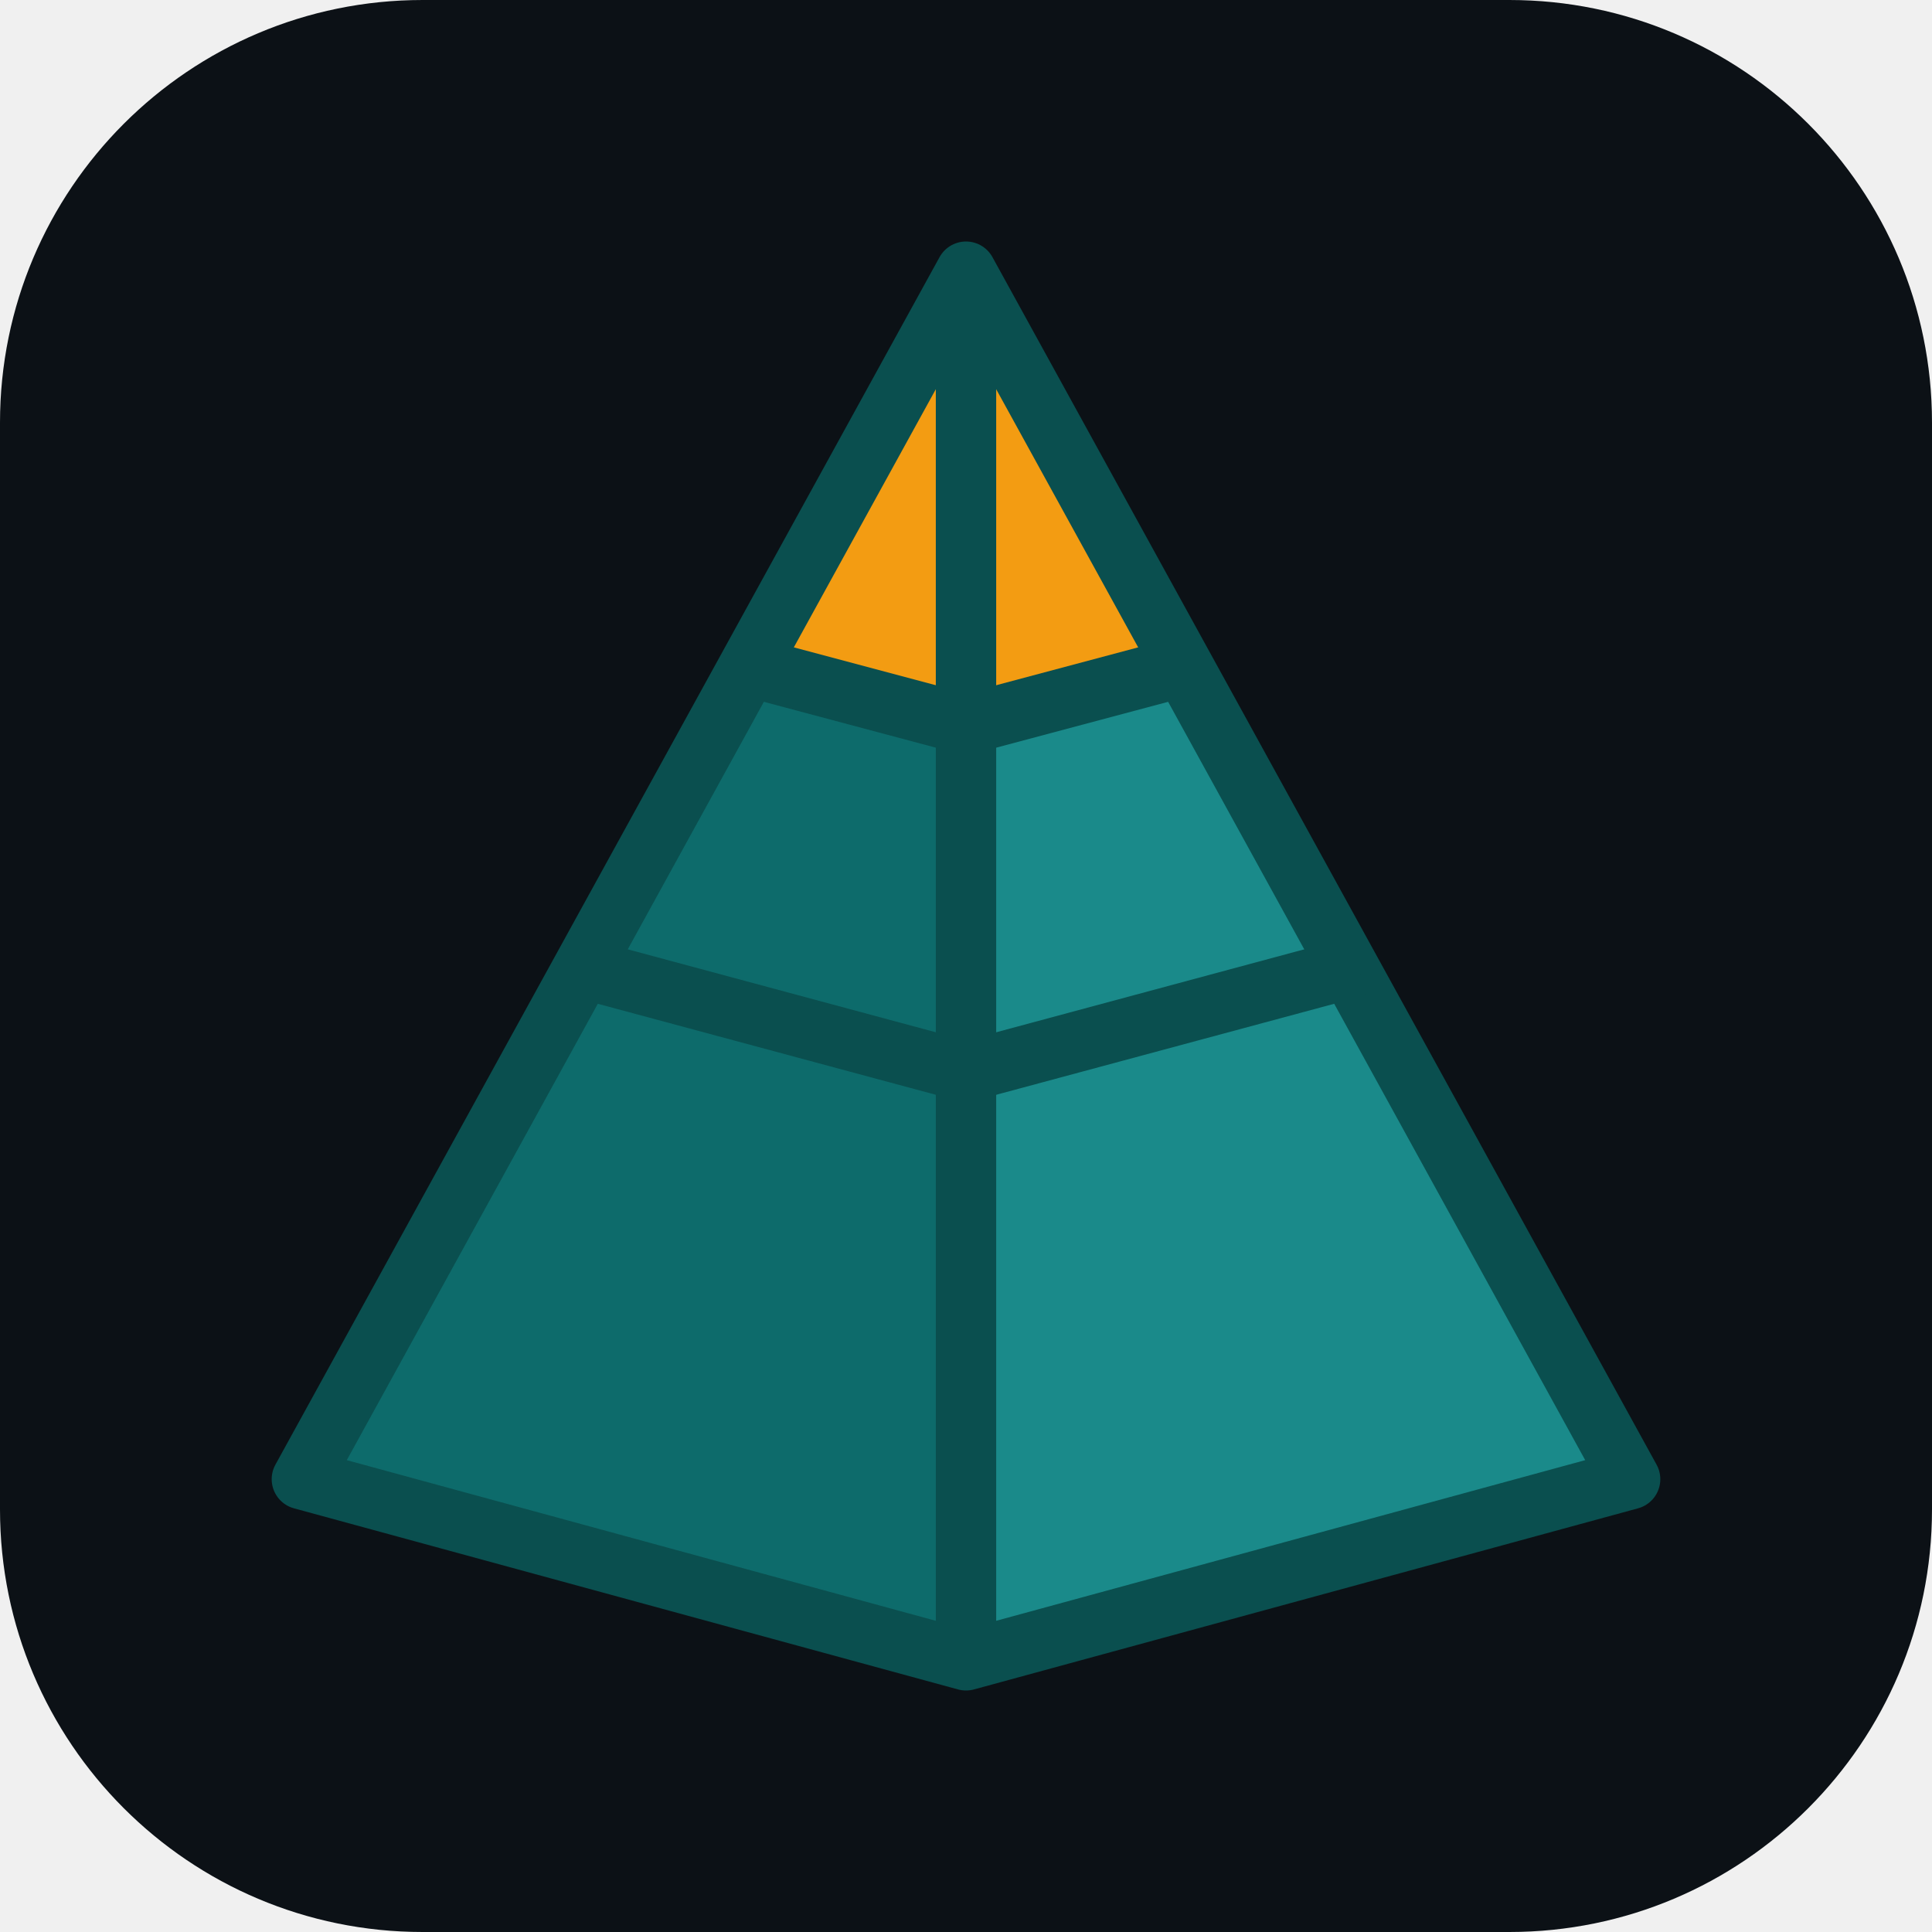
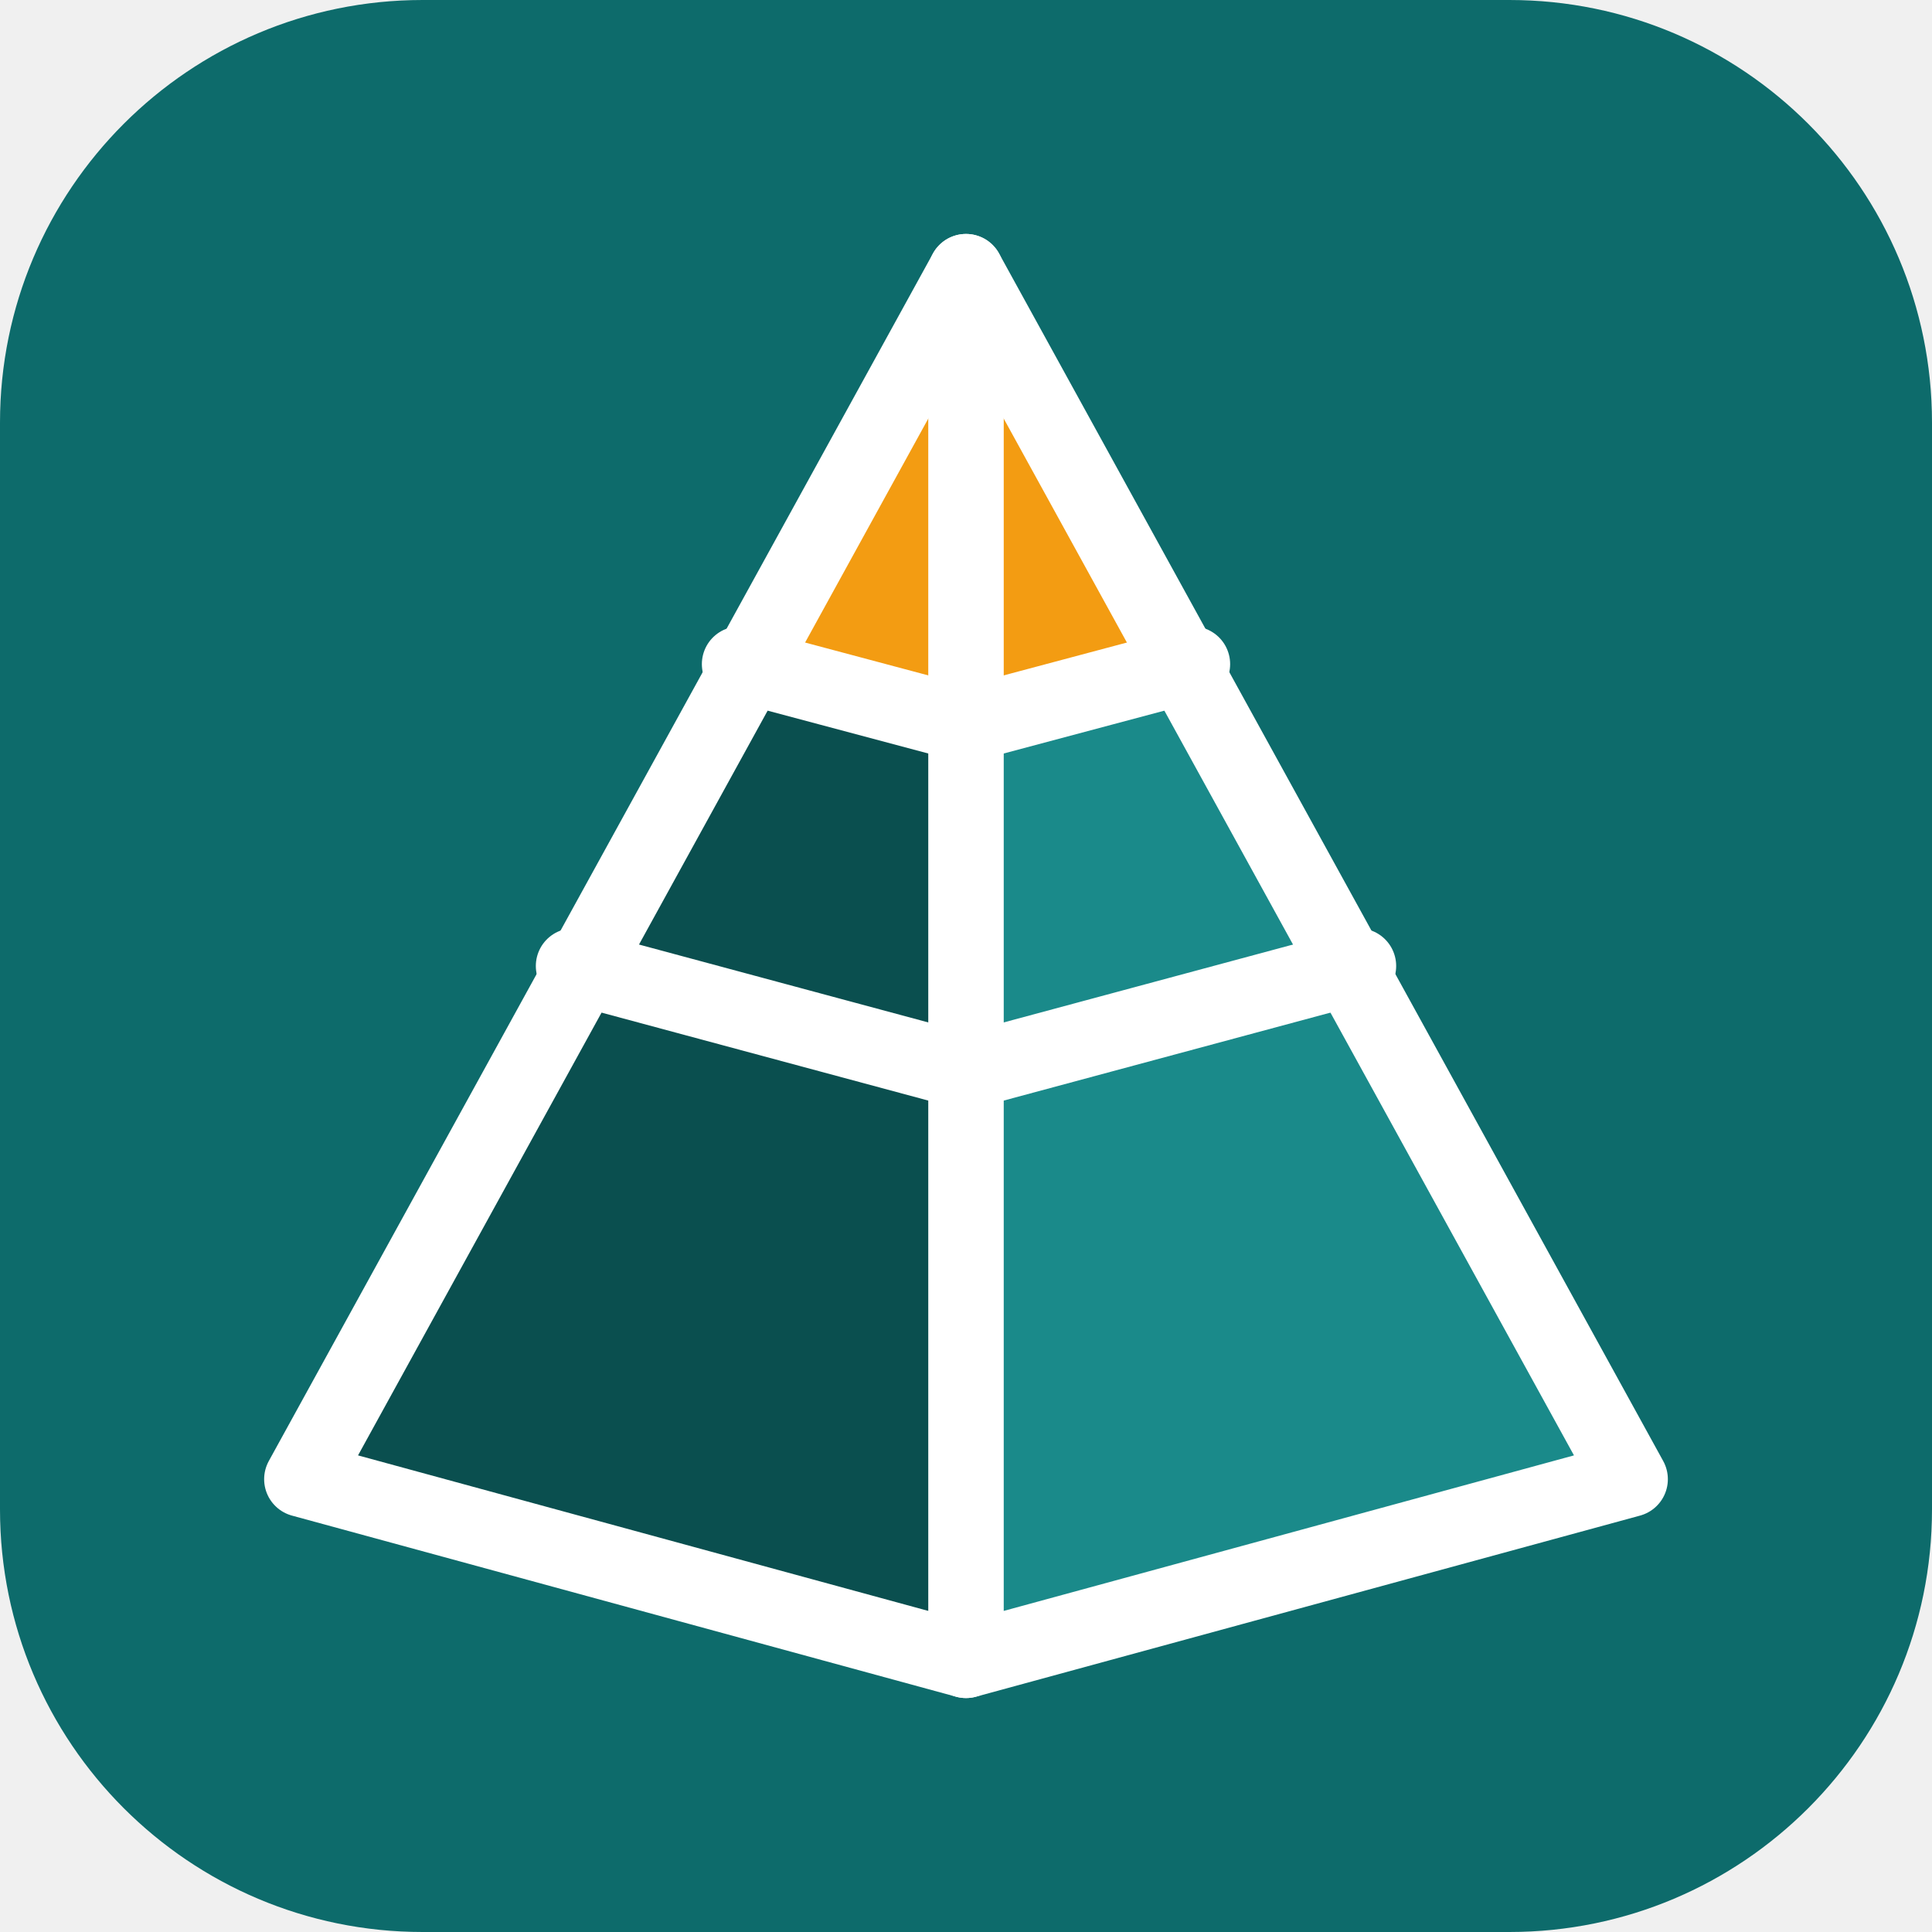
- <svg xmlns="http://www.w3.org/2000/svg" viewBox="0 0 256 256" width="1024" height="1024">
-   <rect width="256" height="256" rx="56" fill="#0c1116" />
-   <polygon fill="#0d6b6b" points="128,36 40,196 128,220" />
+ <svg xmlns="http://www.w3.org/2000/svg" viewBox="0 0 256 256">
+   <rect width="256" height="256" rx="56" fill="#0d6b6b" />
+   <polygon fill="#0a4f4f" points="128,36 40,196 128,220" />
  <polygon fill="#1a8a8a" points="128,36 216,196 128,220" />
  <polygon fill="#f39c12" points="128,36 98,88 128,96" />
  <polygon fill="#f39c12" points="128,36 158,88 128,96" />
-   <g fill="none" stroke="#0a4f4f" stroke-width="8" stroke-linejoin="round">
+   <g fill="none" stroke="#ffffff" stroke-width="10" stroke-linejoin="round" stroke-linecap="round">
    <path d="M40 196 L128 36 L216 196 L128 220 Z" />
    <path d="M128 36 L128 220" />
    <path d="M98 88 L128 96 L158 88" />
    <path d="M76 128 L128 142 L180 128" />
  </g>
</svg>
